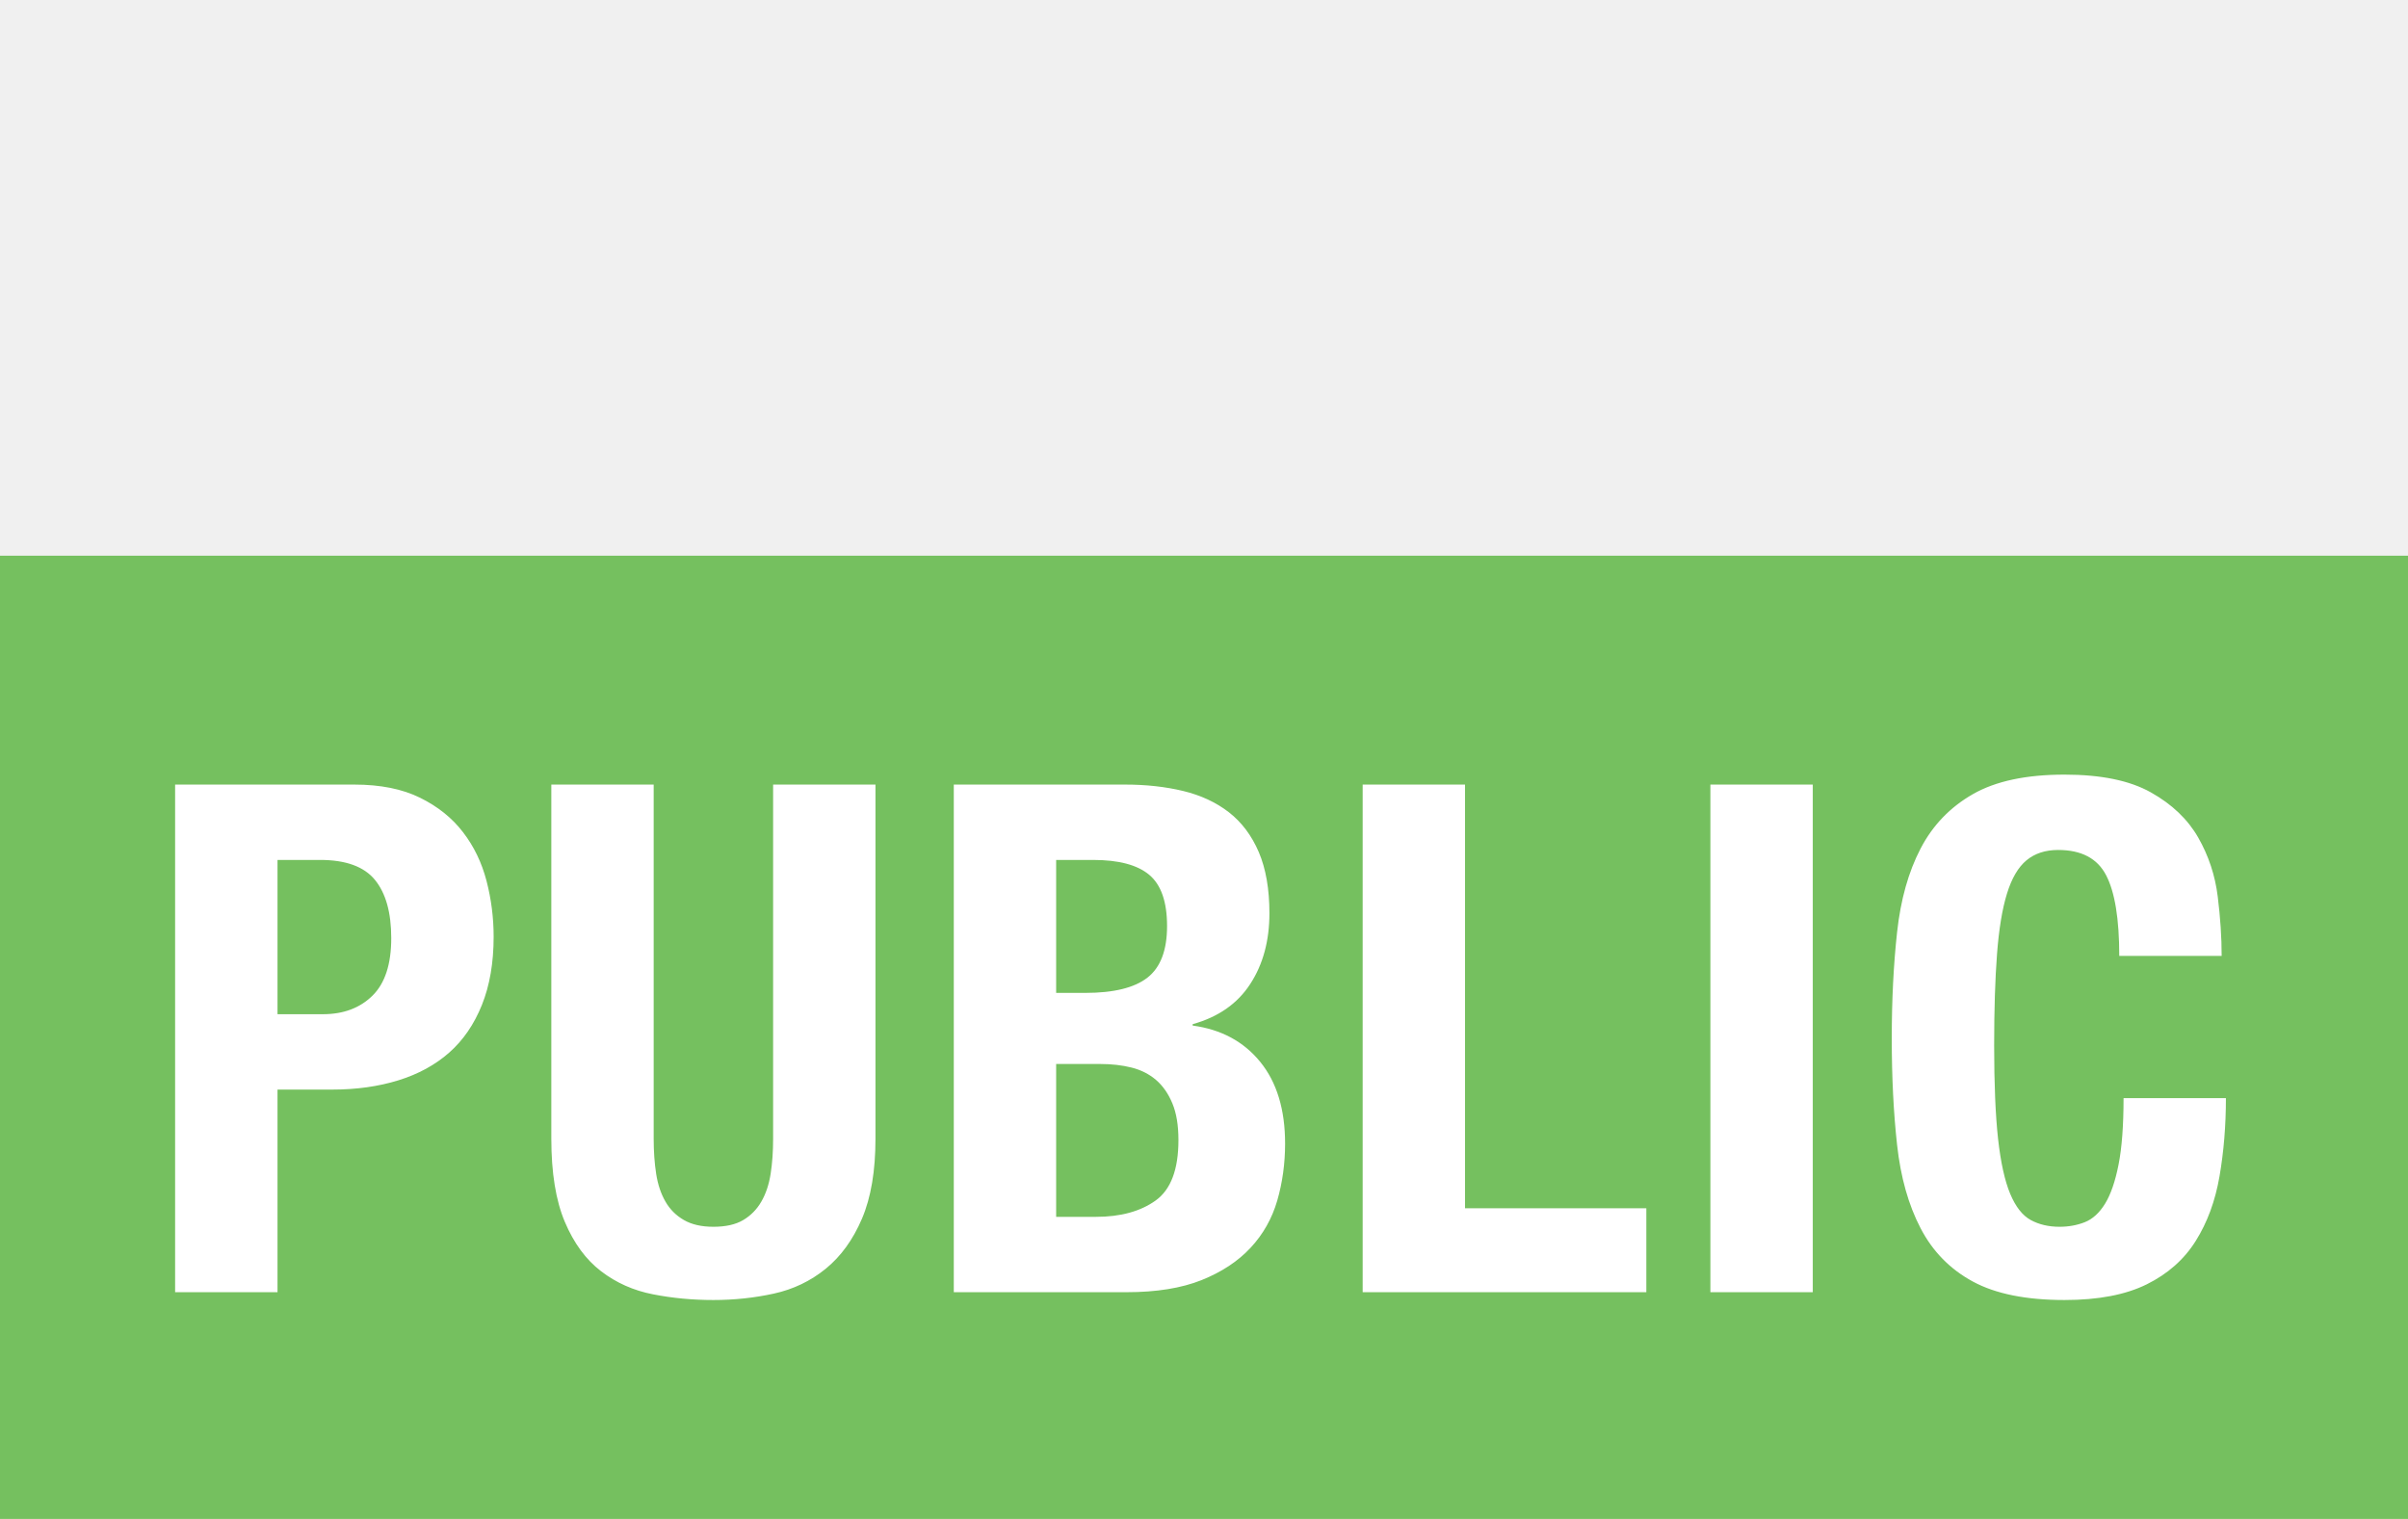
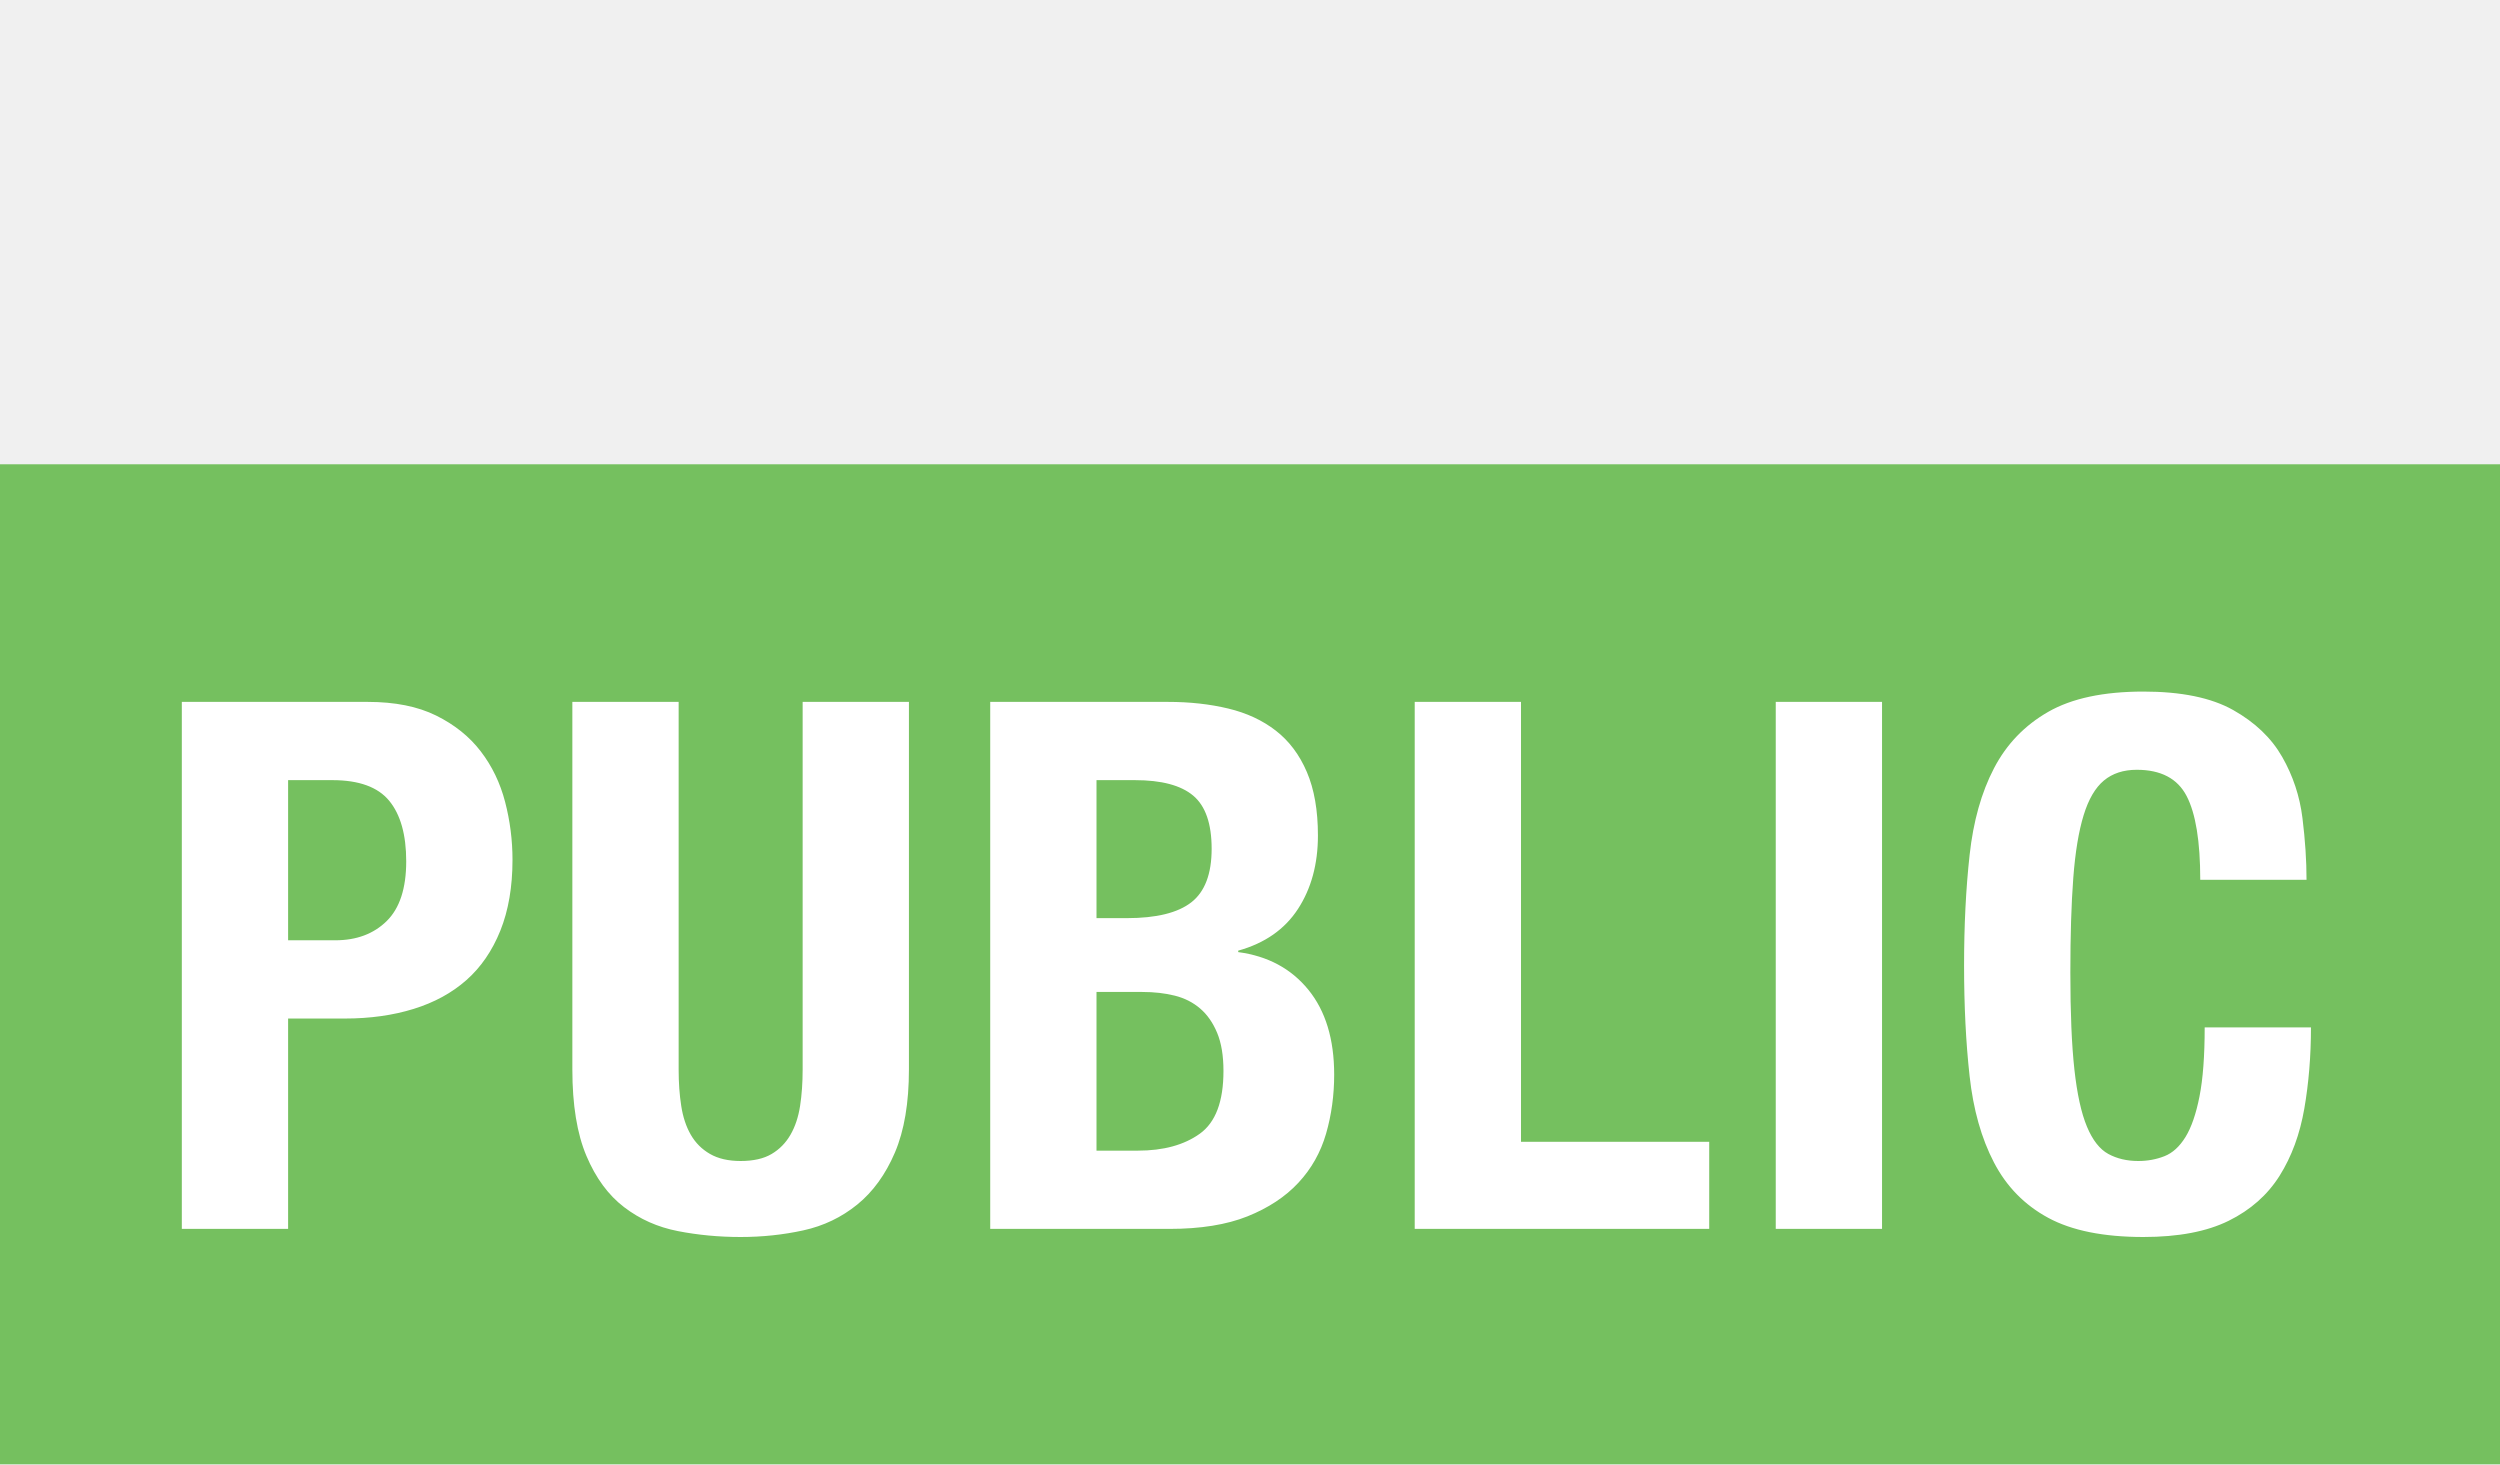
- <svg xmlns="http://www.w3.org/2000/svg" width="65px" height="41px" viewBox="0 0 65 41" version="1.1">
+ <svg xmlns="http://www.w3.org/2000/svg" width="70px" height="41px" viewBox="0 0 70 41" version="1.1">
  <defs />
  <g id="Page-1" stroke="none" stroke-width="1" fill="none" fill-rule="evenodd">
-     <g id="public" transform="translate(0, 15)">
-       <rect id="Rectangle-3" fill="#75C05F" x="0" y="0" width="65" height="26" />
-       <path d="M7.491,12.376 L7.491,8.212 L8.642,8.212 C9.333,8.212 9.826,8.391 10.12,8.749 C10.414,9.108 10.561,9.632 10.561,10.323 C10.561,11.027 10.392,11.545 10.053,11.877 C9.714,12.21 9.269,12.376 8.719,12.376 L7.491,12.376 Z M4.727,6.178 L4.727,19.88 L7.491,19.88 L7.491,14.411 L8.968,14.411 C9.621,14.411 10.216,14.327 10.753,14.161 C11.29,13.995 11.748,13.745 12.125,13.413 C12.503,13.08 12.797,12.651 13.008,12.127 C13.219,11.602 13.325,10.988 13.325,10.285 C13.325,9.773 13.261,9.271 13.133,8.778 C13.005,8.286 12.794,7.847 12.499,7.464 C12.205,7.08 11.818,6.769 11.338,6.533 C10.859,6.296 10.267,6.178 9.563,6.178 L4.727,6.178 Z M17.645,6.178 L14.882,6.178 L14.882,15.735 C14.882,16.656 15.003,17.404 15.246,17.98 C15.489,18.556 15.815,19 16.225,19.314 C16.634,19.627 17.101,19.835 17.626,19.937 C18.15,20.04 18.694,20.091 19.257,20.091 C19.82,20.091 20.364,20.033 20.888,19.918 C21.413,19.803 21.88,19.579 22.289,19.247 C22.698,18.914 23.025,18.463 23.268,17.894 C23.511,17.324 23.632,16.605 23.632,15.735 L23.632,6.178 L20.869,6.178 L20.869,15.735 C20.869,16.08 20.847,16.397 20.802,16.685 C20.757,16.972 20.674,17.222 20.552,17.433 C20.431,17.644 20.268,17.81 20.063,17.932 C19.858,18.054 19.59,18.114 19.257,18.114 C18.937,18.114 18.672,18.054 18.461,17.932 C18.249,17.81 18.083,17.644 17.962,17.433 C17.84,17.222 17.757,16.972 17.712,16.685 C17.667,16.397 17.645,16.08 17.645,15.735 L17.645,6.178 Z M28.509,17.846 L28.509,13.72 L29.699,13.72 C30.006,13.72 30.288,13.752 30.543,13.816 C30.799,13.88 31.02,13.992 31.206,14.151 C31.391,14.311 31.538,14.522 31.647,14.785 C31.756,15.047 31.81,15.376 31.81,15.773 C31.81,16.566 31.605,17.11 31.196,17.404 C30.787,17.698 30.249,17.846 29.584,17.846 L28.509,17.846 Z M28.509,11.801 L28.509,8.212 L29.507,8.212 C30.198,8.212 30.703,8.346 31.023,8.615 C31.343,8.884 31.503,9.344 31.503,9.997 C31.503,10.649 31.327,11.113 30.975,11.388 C30.623,11.663 30.064,11.801 29.296,11.801 L28.509,11.801 Z M25.746,6.178 L25.746,19.88 L30.409,19.88 C31.215,19.88 31.89,19.771 32.434,19.554 C32.977,19.336 33.419,19.045 33.758,18.68 C34.097,18.316 34.337,17.89 34.478,17.404 C34.618,16.918 34.689,16.406 34.689,15.869 C34.689,14.948 34.465,14.212 34.017,13.662 C33.569,13.112 32.961,12.786 32.194,12.683 L32.194,12.645 C32.885,12.453 33.403,12.092 33.748,11.561 C34.094,11.03 34.266,10.393 34.266,9.651 C34.266,8.999 34.17,8.449 33.979,8.001 C33.787,7.553 33.518,7.195 33.173,6.926 C32.827,6.658 32.415,6.466 31.935,6.35 C31.455,6.235 30.934,6.178 30.371,6.178 L25.746,6.178 Z M36.783,19.88 L44.44,19.88 L44.44,17.615 L39.546,17.615 L39.546,6.178 L36.783,6.178 L36.783,19.88 Z M46.169,19.88 L48.933,19.88 L48.933,6.178 L46.169,6.178 L46.169,19.88 Z M57.206,10.803 L59.97,10.803 C59.97,10.304 59.935,9.77 59.864,9.2 C59.794,8.631 59.618,8.1 59.337,7.607 C59.055,7.115 58.63,6.709 58.06,6.389 C57.491,6.069 56.714,5.909 55.729,5.909 C54.692,5.909 53.867,6.085 53.253,6.437 C52.639,6.789 52.169,7.278 51.843,7.905 C51.516,8.532 51.305,9.283 51.209,10.16 C51.113,11.036 51.065,11.992 51.065,13.029 C51.065,14.078 51.113,15.037 51.209,15.907 C51.305,16.777 51.516,17.526 51.843,18.153 C52.169,18.78 52.639,19.259 53.253,19.592 C53.867,19.925 54.692,20.091 55.729,20.091 C56.637,20.091 57.376,19.95 57.945,19.669 C58.515,19.387 58.956,18.997 59.269,18.498 C59.583,17.999 59.797,17.417 59.912,16.752 C60.027,16.086 60.085,15.383 60.085,14.641 L57.322,14.641 C57.322,15.383 57.277,15.981 57.187,16.435 C57.098,16.889 56.976,17.241 56.823,17.491 C56.669,17.74 56.487,17.906 56.276,17.99 C56.065,18.073 55.838,18.114 55.594,18.114 C55.3,18.114 55.041,18.054 54.817,17.932 C54.593,17.81 54.408,17.574 54.261,17.222 C54.114,16.87 54.005,16.374 53.934,15.735 C53.864,15.095 53.829,14.257 53.829,13.221 C53.829,12.248 53.855,11.426 53.906,10.755 C53.957,10.083 54.046,9.539 54.174,9.124 C54.302,8.708 54.478,8.407 54.702,8.222 C54.926,8.036 55.211,7.943 55.556,7.943 C56.183,7.943 56.615,8.17 56.851,8.625 C57.088,9.079 57.206,9.805 57.206,10.803 L57.206,10.803 Z" id="PUBLIC" fill="#FFFFFF" />
+     <g id="public" transform="translate(0, 13)">
+       <rect id="Rectangle-3" fill="#75C05F" x="0" y="0" width="70" height="28" />
+       <path d="M8.067,13.328 L8.067,8.844 L9.307,8.844 C10.051,8.844 10.581,9.037 10.898,9.422 C11.215,9.808 11.374,10.373 11.374,11.117 C11.374,11.875 11.191,12.433 10.826,12.791 C10.461,13.149 9.982,13.328 9.39,13.328 L8.067,13.328 Z M5.091,6.653 L5.091,21.409 L8.067,21.409 L8.067,15.519 L9.658,15.519 C10.361,15.519 11.002,15.429 11.58,15.25 C12.159,15.071 12.651,14.803 13.058,14.444 C13.464,14.086 13.781,13.625 14.009,13.06 C14.236,12.495 14.35,11.833 14.35,11.076 C14.35,10.525 14.281,9.984 14.143,9.453 C14.005,8.923 13.778,8.451 13.461,8.038 C13.144,7.624 12.727,7.29 12.211,7.035 C11.694,6.78 11.057,6.653 10.299,6.653 L5.091,6.653 Z M19.002,6.653 L16.026,6.653 L16.026,16.945 C16.026,17.937 16.157,18.743 16.419,19.363 C16.681,19.983 17.032,20.462 17.473,20.799 C17.914,21.137 18.417,21.361 18.982,21.471 C19.546,21.581 20.132,21.636 20.738,21.636 C21.344,21.636 21.93,21.574 22.495,21.45 C23.06,21.326 23.563,21.085 24.004,20.727 C24.445,20.369 24.796,19.883 25.058,19.27 C25.319,18.657 25.45,17.882 25.45,16.945 L25.45,6.653 L22.474,6.653 L22.474,16.945 C22.474,17.317 22.45,17.658 22.402,17.968 C22.354,18.278 22.264,18.547 22.133,18.774 C22.002,19.001 21.827,19.18 21.606,19.311 C21.386,19.442 21.096,19.508 20.738,19.508 C20.394,19.508 20.108,19.442 19.881,19.311 C19.653,19.18 19.474,19.001 19.343,18.774 C19.212,18.547 19.123,18.278 19.075,17.968 C19.026,17.658 19.002,17.317 19.002,16.945 L19.002,6.653 Z M30.702,19.218 L30.702,14.775 L31.984,14.775 C32.314,14.775 32.617,14.809 32.893,14.878 C33.169,14.947 33.406,15.068 33.606,15.24 C33.806,15.412 33.964,15.64 34.081,15.922 C34.198,16.204 34.257,16.559 34.257,16.986 C34.257,17.841 34.037,18.426 33.596,18.743 C33.155,19.06 32.576,19.218 31.86,19.218 L30.702,19.218 Z M30.702,12.708 L30.702,8.844 L31.777,8.844 C32.521,8.844 33.065,8.988 33.41,9.278 C33.754,9.567 33.926,10.063 33.926,10.766 C33.926,11.468 33.737,11.968 33.358,12.264 C32.979,12.56 32.376,12.708 31.55,12.708 L30.702,12.708 Z M27.726,6.653 L27.726,21.409 L32.748,21.409 C33.616,21.409 34.343,21.292 34.929,21.058 C35.514,20.823 35.99,20.51 36.355,20.117 C36.72,19.725 36.978,19.267 37.13,18.743 C37.281,18.219 37.357,17.668 37.357,17.09 C37.357,16.098 37.116,15.305 36.634,14.713 C36.151,14.121 35.497,13.769 34.67,13.659 L34.67,13.618 C35.414,13.411 35.972,13.022 36.344,12.45 C36.716,11.878 36.902,11.193 36.902,10.394 C36.902,9.691 36.799,9.099 36.592,8.616 C36.386,8.134 36.096,7.748 35.724,7.459 C35.352,7.17 34.908,6.963 34.391,6.839 C33.875,6.715 33.313,6.653 32.707,6.653 L27.726,6.653 Z M39.612,21.409 L47.858,21.409 L47.858,18.97 L42.588,18.97 L42.588,6.653 L39.612,6.653 L39.612,21.409 Z M49.721,21.409 L52.697,21.409 L52.697,6.653 L49.721,6.653 L49.721,21.409 Z M61.607,11.634 L64.583,11.634 C64.583,11.096 64.545,10.521 64.469,9.908 C64.394,9.295 64.204,8.723 63.901,8.193 C63.598,7.662 63.14,7.225 62.527,6.88 C61.914,6.536 61.077,6.364 60.016,6.364 C58.9,6.364 58.011,6.553 57.35,6.932 C56.688,7.311 56.182,7.838 55.831,8.513 C55.479,9.188 55.252,9.998 55.149,10.941 C55.045,11.885 54.994,12.915 54.994,14.031 C54.994,15.161 55.045,16.194 55.149,17.131 C55.252,18.068 55.479,18.874 55.831,19.549 C56.182,20.224 56.688,20.741 57.35,21.099 C58.011,21.457 58.9,21.636 60.016,21.636 C60.994,21.636 61.79,21.485 62.403,21.182 C63.016,20.879 63.491,20.458 63.829,19.921 C64.166,19.384 64.397,18.757 64.521,18.04 C64.645,17.324 64.707,16.566 64.707,15.767 L61.731,15.767 C61.731,16.566 61.683,17.21 61.586,17.699 C61.49,18.188 61.359,18.567 61.194,18.836 C61.028,19.105 60.832,19.284 60.605,19.373 C60.377,19.463 60.133,19.508 59.871,19.508 C59.554,19.508 59.275,19.442 59.034,19.311 C58.793,19.18 58.593,18.926 58.435,18.547 C58.276,18.168 58.159,17.634 58.083,16.945 C58.007,16.256 57.97,15.354 57.97,14.238 C57.97,13.191 57.997,12.305 58.052,11.582 C58.107,10.859 58.204,10.273 58.342,9.825 C58.479,9.378 58.669,9.054 58.91,8.854 C59.151,8.654 59.458,8.554 59.83,8.554 C60.505,8.554 60.97,8.799 61.225,9.288 C61.48,9.777 61.607,10.559 61.607,11.634 L61.607,11.634 Z" id="PUBLIC" fill="#FFFFFF" />
    </g>
  </g>
</svg>
